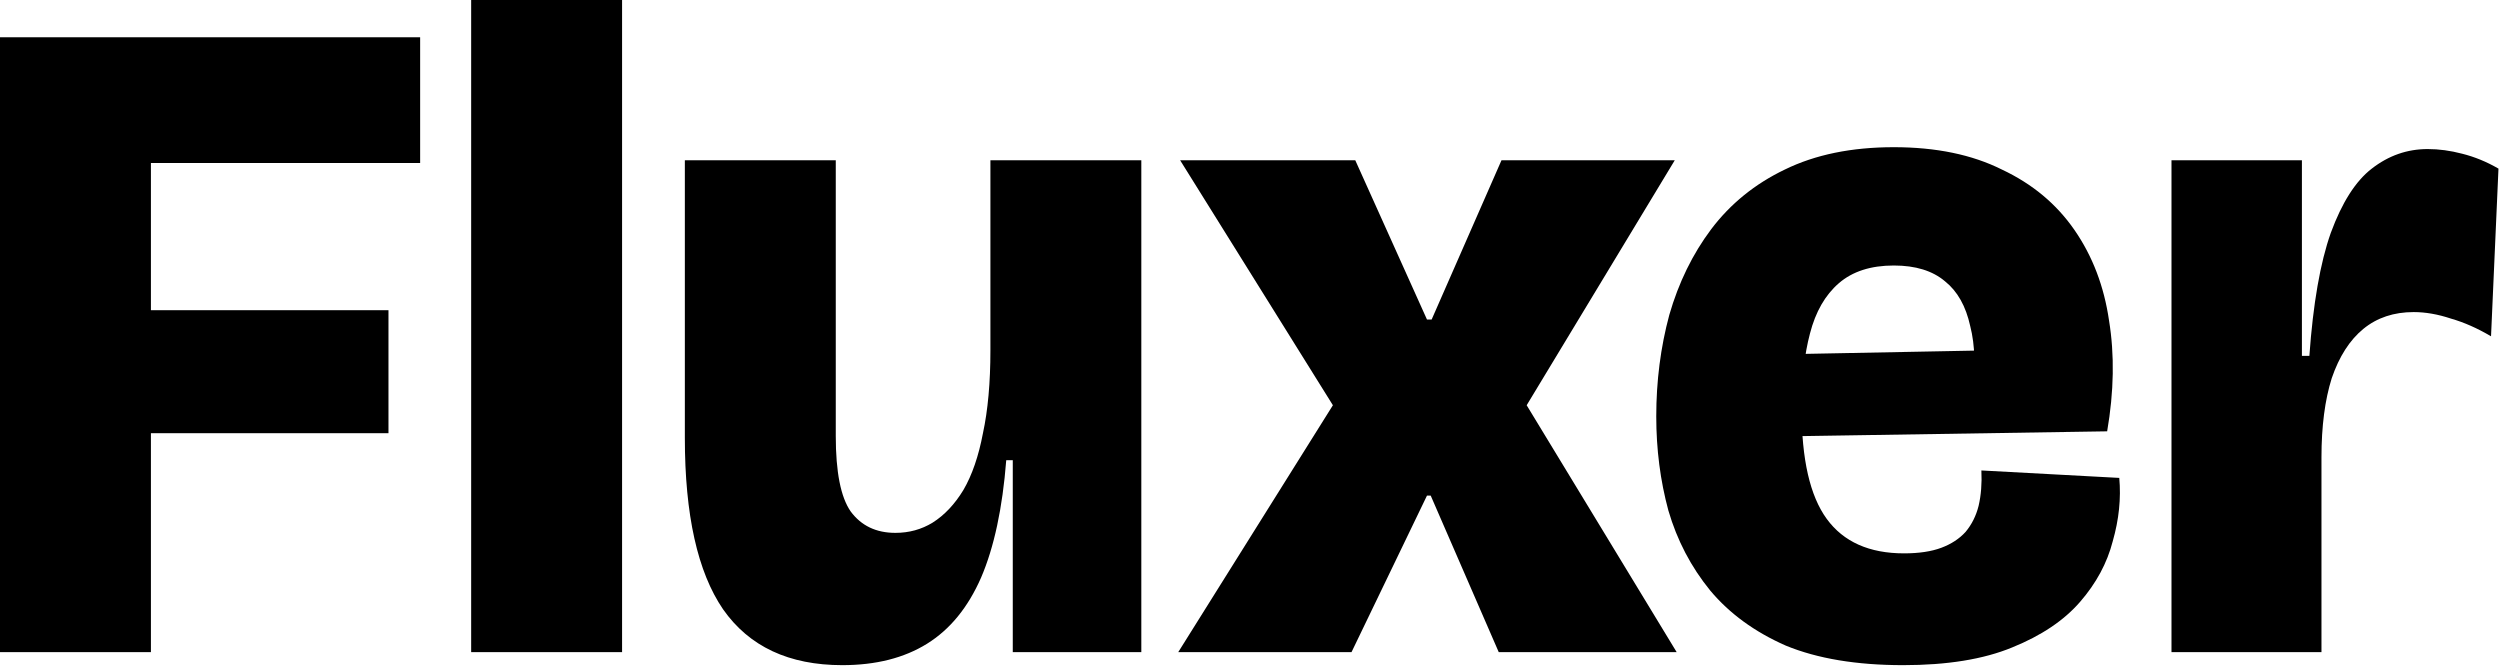
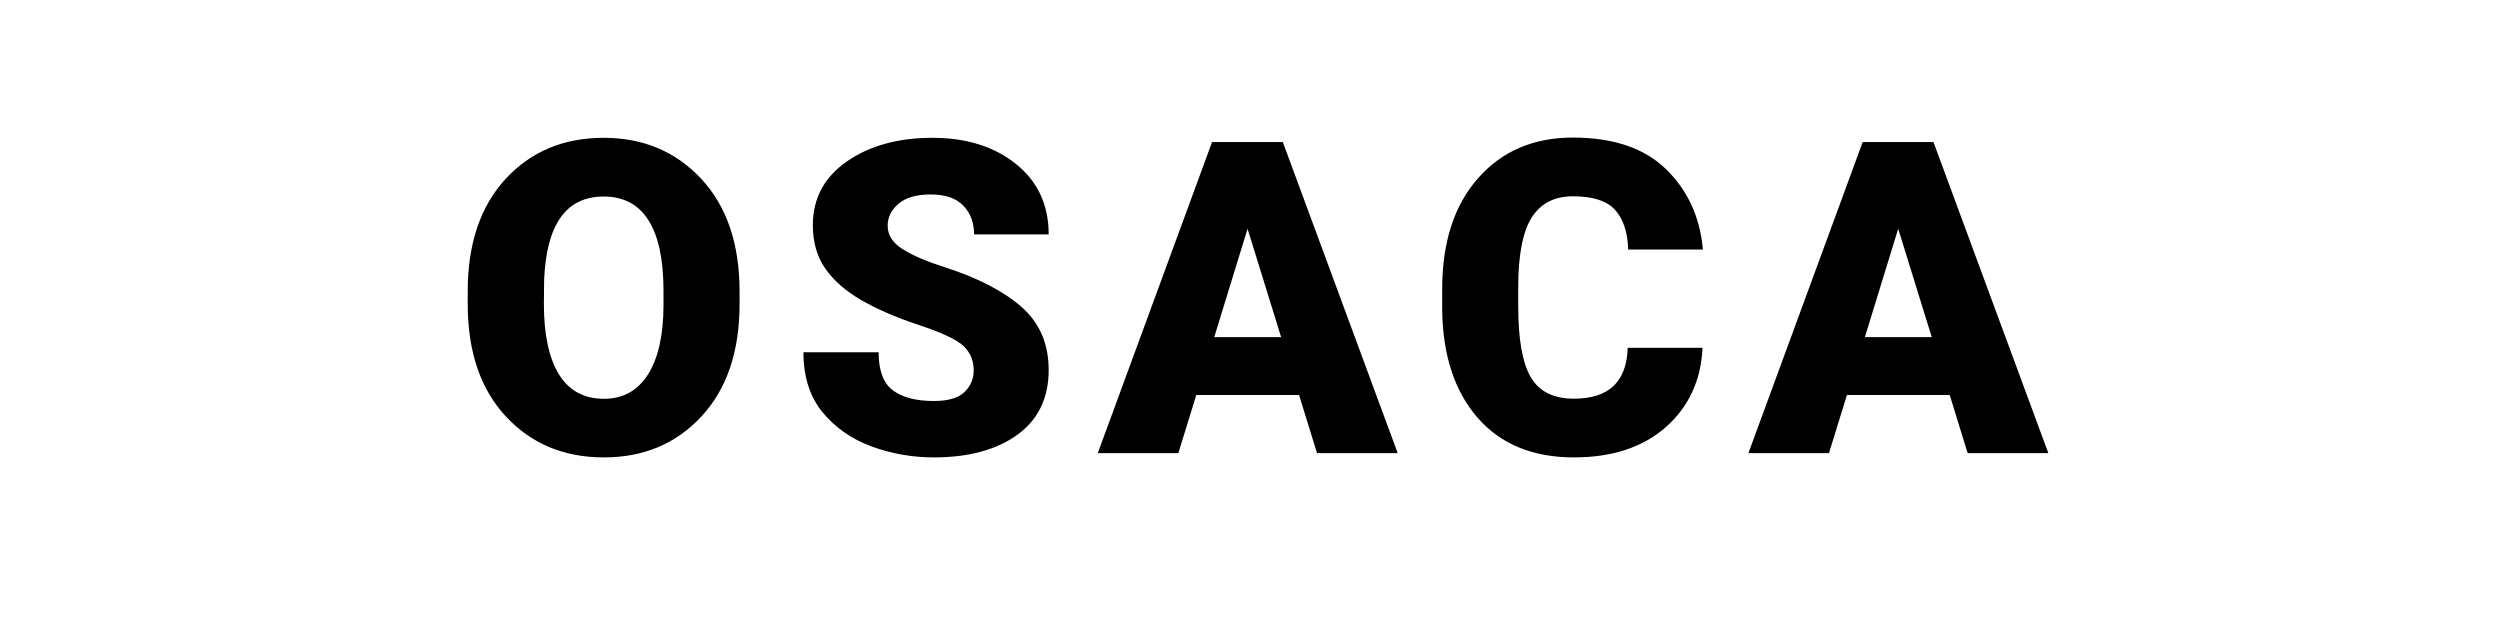
- <svg xmlns="http://www.w3.org/2000/svg" fill="none" viewBox="0 0 1374 366">
-   <path fill="currentColor" d="M0 358.4V20.48h82.944V358.4H0Zm41.472-120.32v-67.584h172.032v67.584H41.472Zm0-148.48V20.48h189.44V89.6H41.472ZM258.951 358.4V0h82.944v358.4h-82.944ZM462.92 365.568c-29.35 0-51.2-10.24-65.536-30.72-13.995-20.48-20.992-51.883-20.992-94.208V88.064h82.948v151.552c0 19.797 2.73 33.621 8.19 41.472 5.8 7.851 13.99 11.776 24.57 11.776 7.51 0 14.34-1.877 20.48-5.632 6.49-4.096 12.12-10.069 16.9-17.92 4.78-8.192 8.36-18.603 10.75-31.232 2.73-12.629 4.1-27.819 4.1-45.568V88.064h82.94V358.4h-70.65V252.928h-3.59c-2.05 26.283-6.65 47.787-13.82 64.512-7.17 16.384-17.07 28.501-29.7 36.352-12.63 7.851-28.16 11.776-46.59 11.776ZM647.569 358.4l84.99-135.68-83.97-134.656h96.26l39.42 87.552h2.56l38.4-87.552h95.23l-81.4 134.656 82.43 135.68h-97.79l-37.38-86.016h-2.05l-41.47 86.016h-95.23Z" />
-   <path fill="currentColor" d="M1045.96 365.568c-25.6 0-47.101-3.584-64.511-10.752-17.06-7.509-30.89-17.579-41.47-30.208-10.58-12.971-18.26-27.648-23.04-44.032-4.44-16.384-6.66-33.621-6.66-51.712 0-19.456 2.39-38.059 7.17-55.808 5.12-17.749 12.8-33.451 23.04-47.104 10.58-13.995 24.07-24.917 40.45-32.768 16.73-8.192 36.691-12.288 59.901-12.288s43.01 4.096 59.4 12.288c16.72 7.851 30.03 18.944 39.93 33.28 9.9 14.336 16.22 30.891 18.95 49.664 3.07 18.773 2.73 39.083-1.03 60.928l-196.091 3.072v-45.056l132.601-2.56-10.75 26.112c2.05-15.701 1.71-28.843-1.02-39.424-2.39-10.923-7-19.115-13.83-24.576-6.82-5.803-16.21-8.704-28.16-8.704-12.63 0-22.69 3.243-30.2 9.728-7.51 6.485-12.801 15.701-15.881 27.648-3.07 11.605-4.6 25.429-4.6 41.472 0 27.648 4.6 47.787 13.821 60.416 9.22 12.629 23.38 18.944 42.5 18.944 8.19 0 15.01-1.024 20.48-3.072 5.46-2.048 9.89-4.949 13.31-8.704 3.41-4.096 5.8-8.875 7.17-14.336 1.36-5.803 1.87-12.288 1.53-19.456l75.78 4.096c1.02 11.264-.17 22.869-3.59 34.816-3.07 11.947-9.04 23.04-17.92 33.28-8.87 10.24-21.33 18.603-37.37 25.088-15.7 6.485-35.67 9.728-59.91 9.728ZM1193.45 358.4V88.064h71.68V195.584h4.1c2.05-28.672 5.97-51.2 11.77-67.584 6.15-16.725 13.66-28.501 22.53-35.328 9.22-7.168 19.46-10.752 30.72-10.752 6.15 0 12.46.853 18.95 2.56 6.82 1.707 13.48 4.437 19.96 8.192l-4.09 92.16c-7.51-4.437-14.85-7.68-22.02-9.728-7.17-2.389-13.99-3.584-20.48-3.584-10.92 0-20.14 3.072-27.65 9.216-7.51 6.144-13.31 15.189-17.4 27.136-3.76 11.947-5.64 26.453-5.64 43.52V358.4h-82.43Z" />
+ <svg xmlns="http://www.w3.org/2000/svg" viewBox="0 0 320 80" width="100%" height="100%">
+   <text x="160" y="58" text-anchor="middle" font-family="'Montserrat', -apple-system, BlinkMacSystemFont, 'Segoe UI', Roboto, sans-serif" font-weight="800" font-size="56" letter-spacing="0.08em" fill="currentColor">OSACA</text>
</svg>
